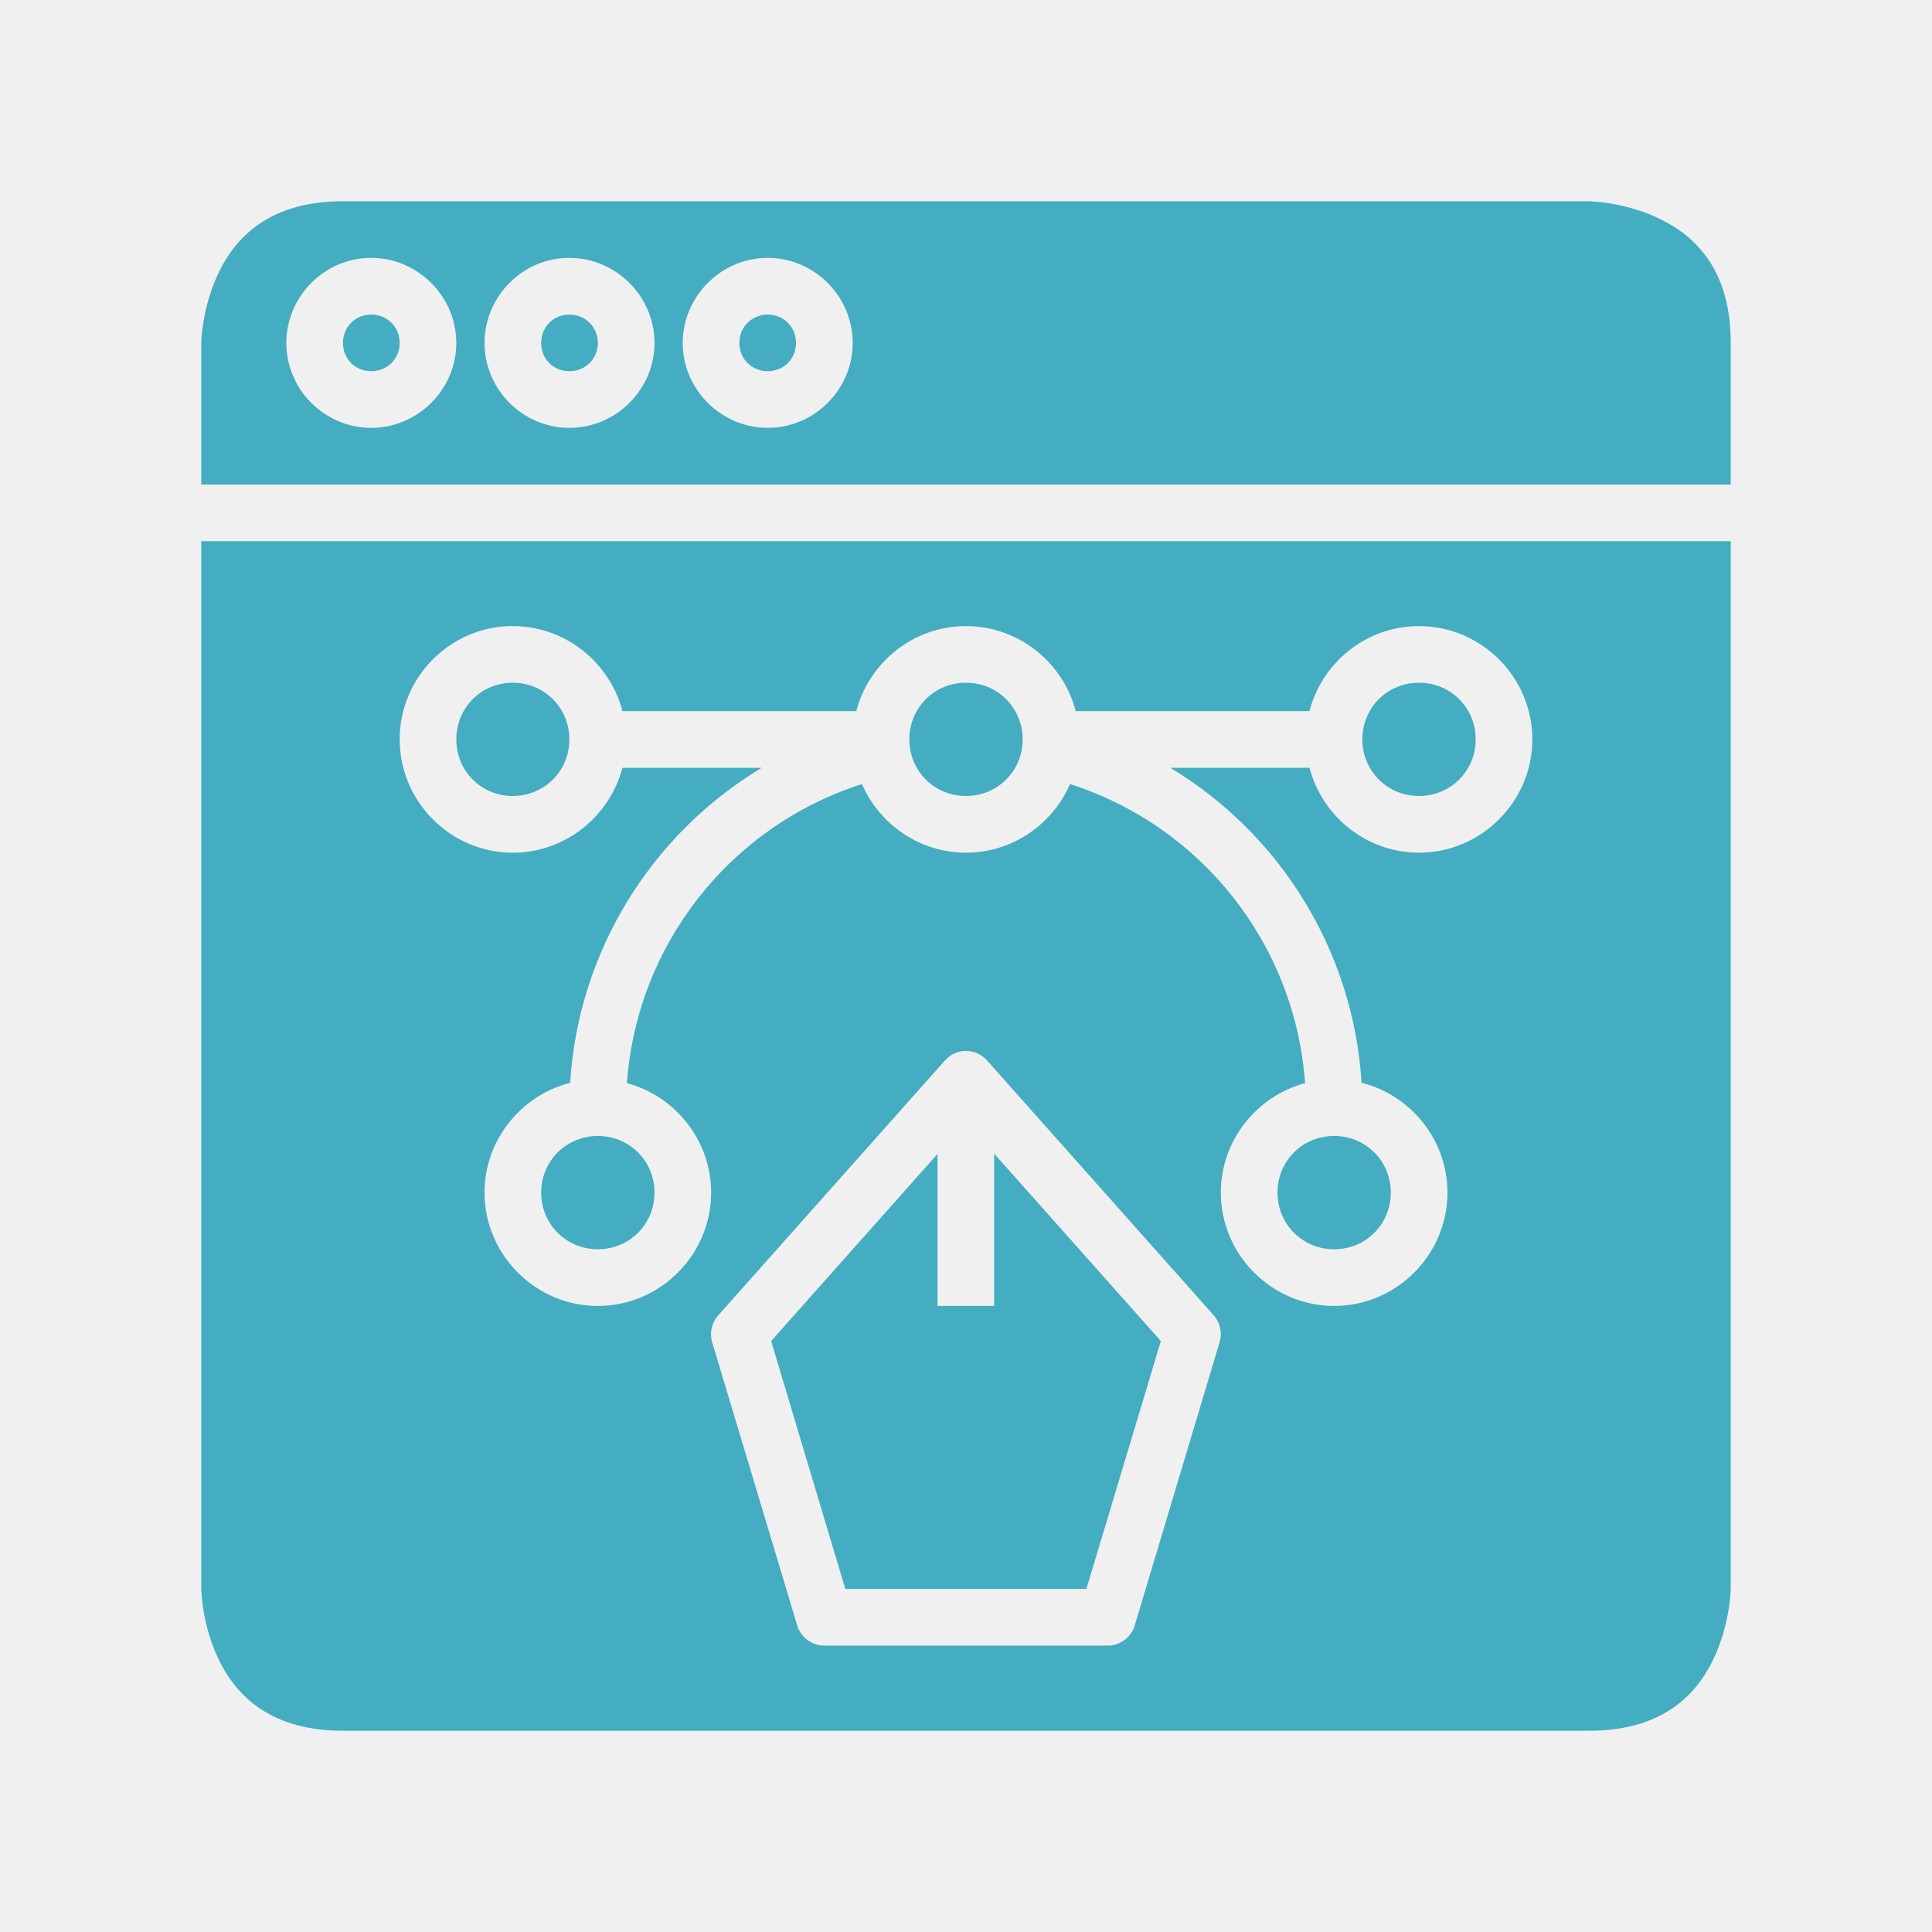
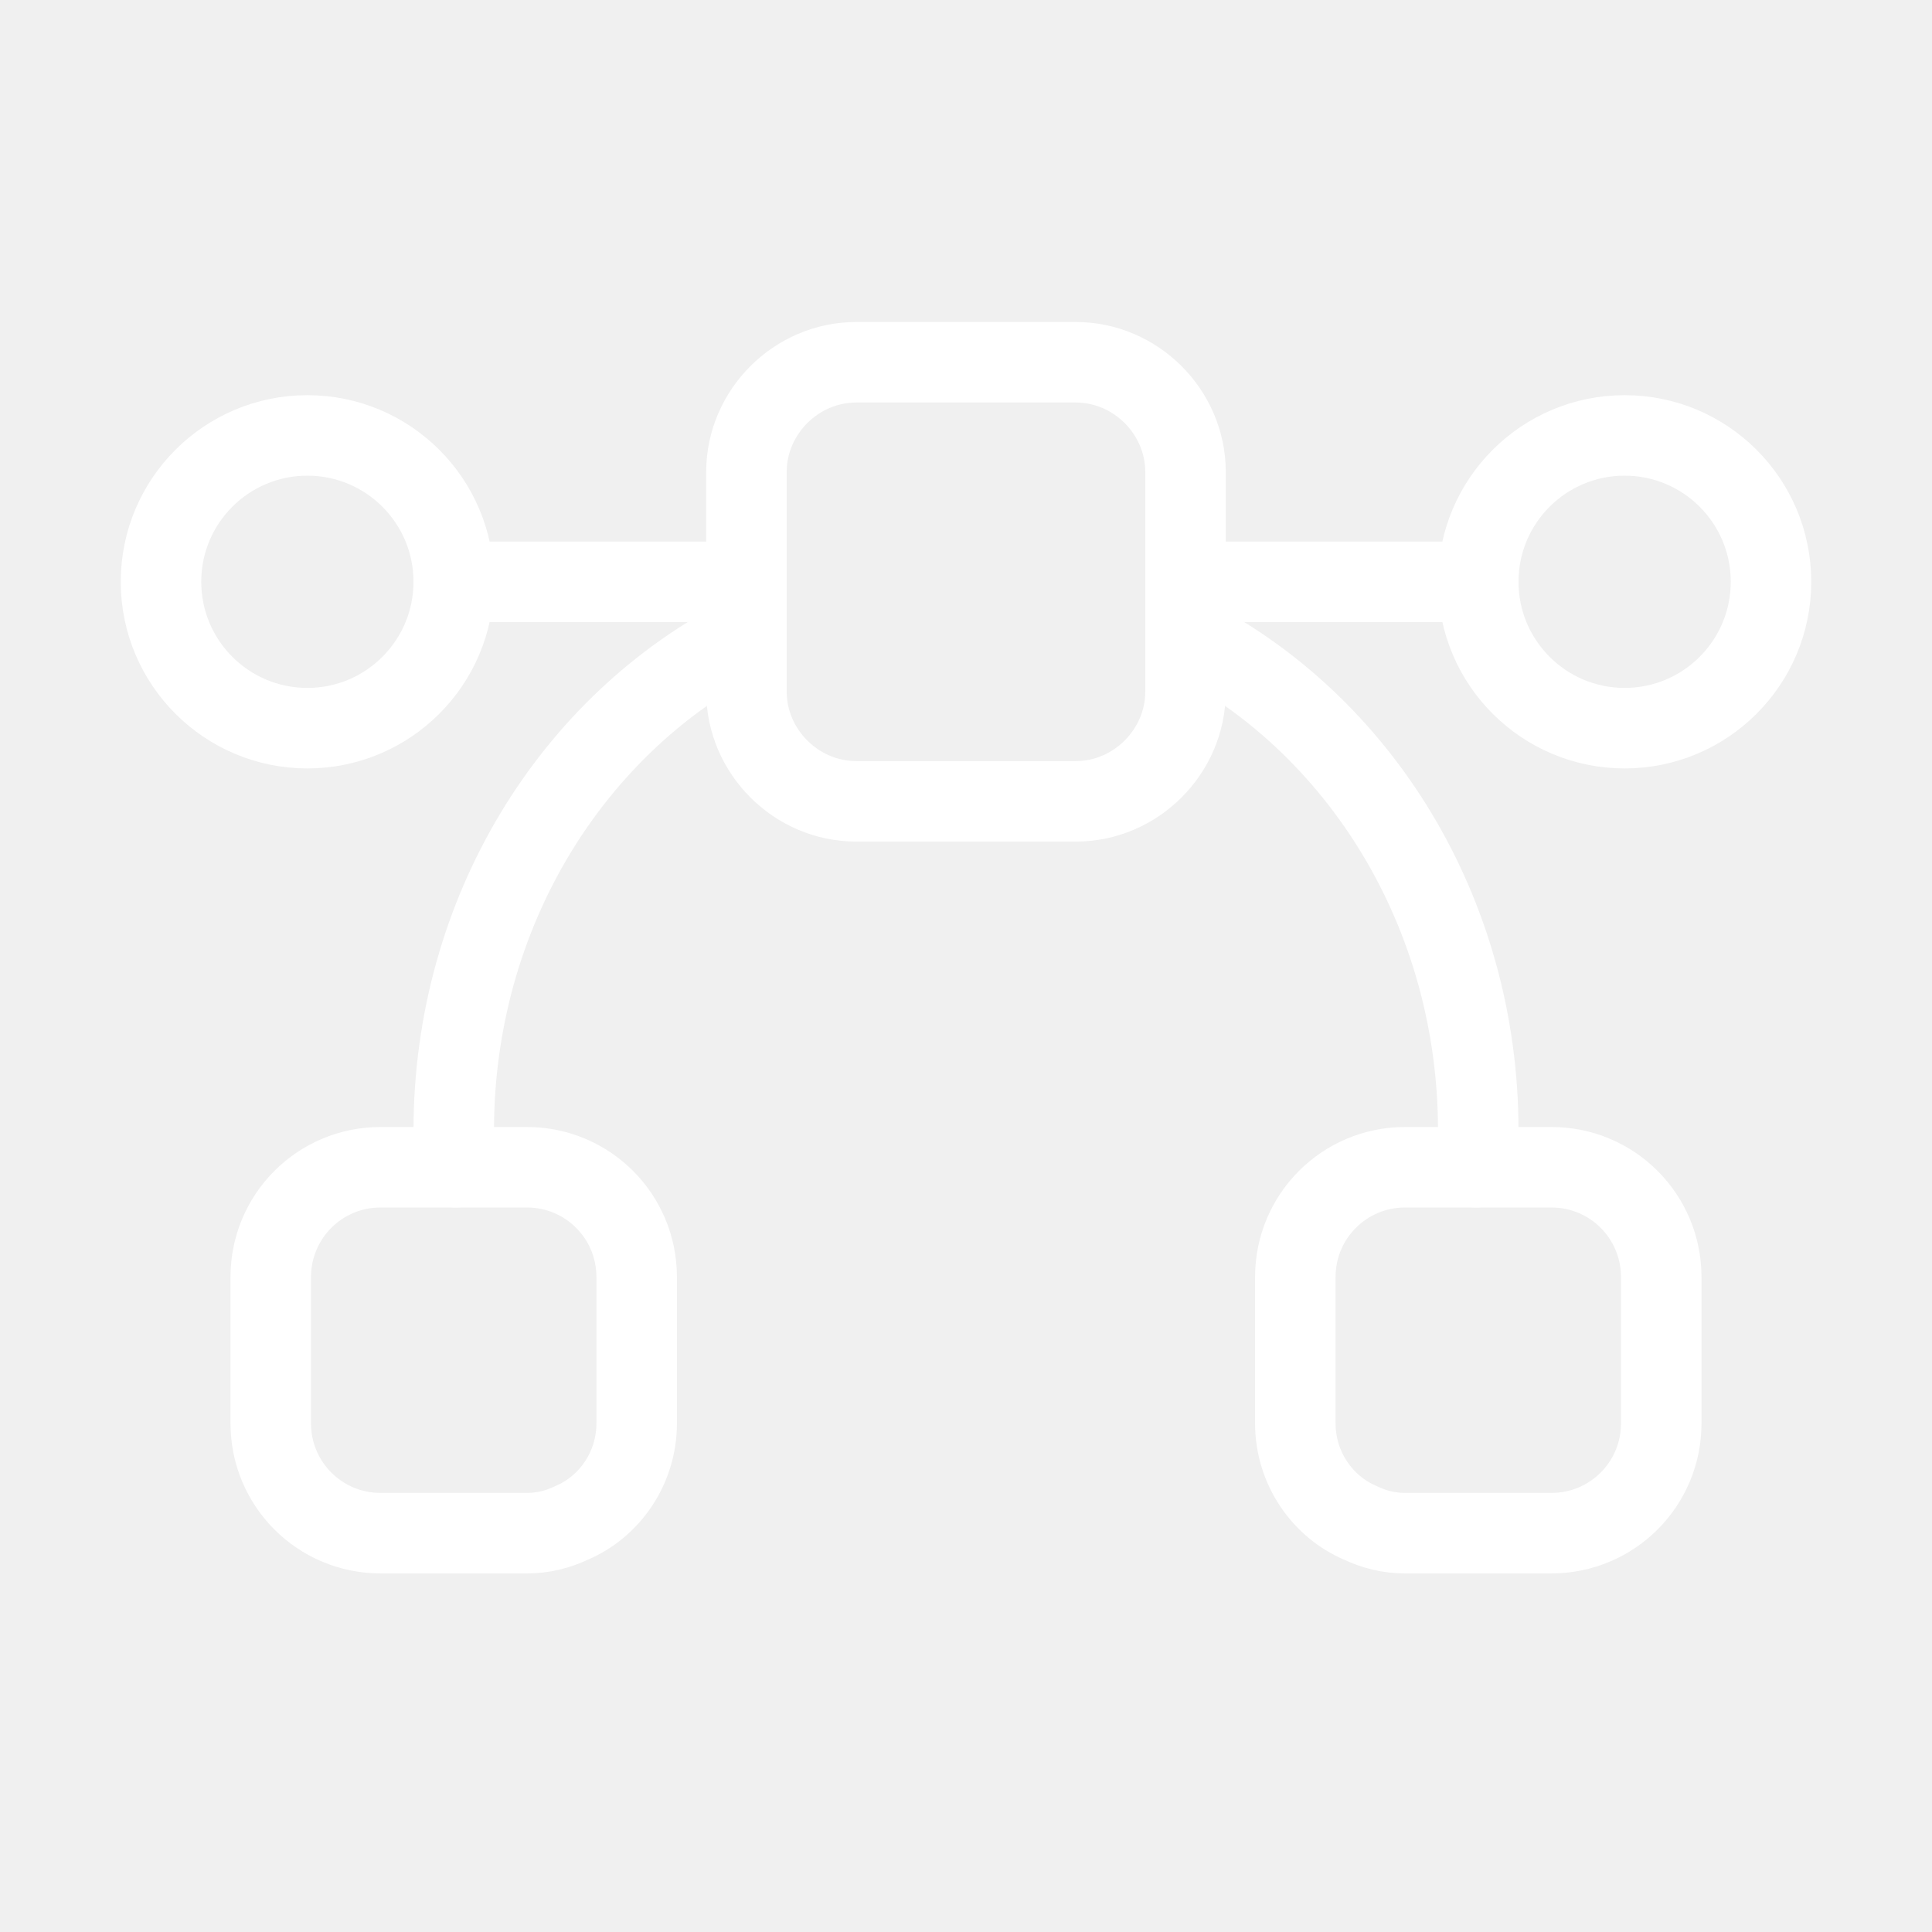
<svg xmlns="http://www.w3.org/2000/svg" width="48" height="48" viewBox="0 0 48 48" fill="none">
-   <path d="M5 13.445V39.478C5 39.478 5.012 40.388 5.456 41.276C5.9 42.163 6.753 43 8.521 43H39.478C41.252 43 42.099 42.163 42.542 41.276C42.986 40.388 43 39.478 43 39.478V13.445H5ZM12.667 15.555C12.691 15.554 12.714 15.555 12.739 15.555C14.043 15.555 15.151 16.457 15.465 17.668H21.274C21.588 16.457 22.695 15.555 23.999 15.555C25.304 15.555 26.412 16.457 26.726 17.668H32.533C32.847 16.457 33.95 15.555 35.255 15.555C36.801 15.555 38.071 16.823 38.071 18.369C38.071 19.915 36.801 21.185 35.255 21.185C33.952 21.185 32.85 20.284 32.535 19.076H29.077C31.805 20.719 33.624 23.625 33.828 26.901C35.049 27.208 35.962 28.319 35.962 29.63C35.962 31.176 34.693 32.446 33.147 32.446C31.6 32.446 30.331 31.176 30.331 29.63C30.331 28.333 31.224 27.232 32.424 26.91C32.179 23.471 29.864 20.53 26.584 19.48C26.151 20.479 25.152 21.185 23.999 21.185C22.847 21.185 21.849 20.479 21.416 19.48C18.137 20.53 15.822 23.471 15.576 26.91C16.776 27.232 17.668 28.334 17.668 29.63C17.668 31.176 16.4 32.446 14.854 32.446C13.307 32.446 12.038 31.176 12.038 29.63C12.038 28.321 12.948 27.212 14.165 26.902C14.369 23.626 16.193 20.718 18.923 19.076H15.464C15.148 20.284 14.041 21.185 12.739 21.185C11.193 21.185 9.93 19.915 9.93 18.369C9.93 16.847 11.154 15.593 12.667 15.555ZM12.739 16.962C11.953 16.962 11.337 17.584 11.337 18.369C11.337 19.155 11.953 19.776 12.739 19.776C13.524 19.776 14.146 19.155 14.146 18.369C14.146 17.584 13.524 16.962 12.739 16.962ZM23.999 16.962C23.214 16.962 22.592 17.584 22.592 18.369C22.592 19.155 23.214 19.776 23.999 19.776C24.785 19.776 25.408 19.155 25.408 18.369C25.408 17.584 24.785 16.962 23.999 16.962ZM35.255 16.962C34.469 16.962 33.847 17.584 33.847 18.369C33.847 19.155 34.469 19.776 35.255 19.776C36.04 19.776 36.663 19.155 36.663 18.369C36.663 17.584 36.04 16.962 35.255 16.962ZM23.999 26.109C24.099 26.11 24.197 26.131 24.287 26.172C24.378 26.213 24.459 26.273 24.524 26.348L30.155 32.679C30.234 32.769 30.289 32.878 30.314 32.995C30.34 33.112 30.335 33.234 30.3 33.349L28.191 40.388C28.147 40.532 28.057 40.658 27.936 40.748C27.814 40.837 27.667 40.886 27.516 40.885H20.484C20.333 40.886 20.185 40.838 20.064 40.748C19.942 40.659 19.852 40.532 19.808 40.388L17.694 33.349C17.66 33.233 17.656 33.111 17.683 32.994C17.709 32.877 17.765 32.769 17.845 32.679L23.476 26.348C23.541 26.274 23.622 26.214 23.712 26.173C23.802 26.131 23.9 26.11 23.999 26.109ZM14.854 28.223C14.068 28.223 13.445 28.844 13.445 29.63C13.445 30.415 14.068 31.038 14.854 31.038C15.639 31.038 16.261 30.415 16.261 29.63C16.261 28.844 15.639 28.223 14.854 28.223ZM33.147 28.223C32.361 28.223 31.739 28.844 31.739 29.63C31.739 30.415 32.361 31.038 33.147 31.038C33.932 31.038 34.554 30.415 34.554 29.63C34.554 28.844 33.932 28.223 33.147 28.223ZM24.7 28.662V32.446H23.293V28.669L19.159 33.318L21.002 39.478H26.991L28.841 33.318L24.7 28.662Z" fill="#44ADC1" />
-   <path d="M8.521 5C6.751 5 5.9 5.837 5.456 6.725C5.012 7.612 5 8.521 5 8.521V12.038H43V8.521C43 6.744 42.163 5.9 41.275 5.456C40.388 5.012 39.478 5 39.478 5H8.521ZM9.168 6.407C9.186 6.407 9.204 6.407 9.222 6.407C10.379 6.407 11.337 7.363 11.337 8.521C11.337 9.678 10.379 10.63 9.222 10.63C8.064 10.63 7.114 9.678 7.114 8.521C7.114 7.381 8.035 6.436 9.168 6.407ZM14.092 6.407C14.11 6.407 14.128 6.407 14.146 6.407C15.303 6.407 16.261 7.363 16.261 8.521C16.261 9.678 15.303 10.63 14.146 10.63C12.988 10.63 12.038 9.678 12.038 8.521C12.038 7.381 12.959 6.436 14.092 6.407ZM19.022 6.407C19.04 6.407 19.057 6.407 19.075 6.407C20.233 6.407 21.185 7.363 21.185 8.521C21.185 9.678 20.233 10.63 19.075 10.63C17.918 10.63 16.962 9.678 16.962 8.521C16.962 7.381 17.889 6.436 19.022 6.407ZM9.222 7.815C8.825 7.815 8.521 8.124 8.521 8.521C8.521 8.918 8.825 9.222 9.222 9.222C9.619 9.222 9.93 8.918 9.93 8.521C9.93 8.124 9.619 7.815 9.222 7.815ZM14.146 7.815C13.749 7.815 13.445 8.124 13.445 8.521C13.445 8.918 13.749 9.222 14.146 9.222C14.543 9.222 14.854 8.918 14.854 8.521C14.854 8.124 14.543 7.815 14.146 7.815ZM19.075 7.815C18.678 7.815 18.369 8.124 18.369 8.521C18.369 8.918 18.678 9.222 19.075 9.222C19.472 9.222 19.776 8.918 19.776 8.521C19.776 8.124 19.472 7.815 19.075 7.815Z" fill="#44ADC1" />
+   <path d="M7.636 18.091C9.645 18.091 11.273 16.462 11.273 14.454C11.273 12.446 9.645 10.818 7.636 10.818C5.628 10.818 4 12.446 4 14.454C4 16.462 5.628 18.091 7.636 18.091Z" stroke="white" stroke-width="2" stroke-miterlimit="10" stroke-linecap="round" stroke-linejoin="round" />
+   <path d="M40.364 18.091C42.372 18.091 44 16.462 44 14.454C44 12.446 42.372 10.818 40.364 10.818C38.355 10.818 36.727 12.446 36.727 14.454C36.727 16.462 38.355 18.091 40.364 18.091Z" stroke="white" stroke-width="2" stroke-miterlimit="10" stroke-linecap="round" stroke-linejoin="round" />
+   <path d="M36.727 14.455H29.454" stroke="white" stroke-width="2" stroke-miterlimit="10" stroke-linecap="round" stroke-linejoin="round" />
+   <path d="M18.545 14.455H11.273" stroke="white" stroke-width="2" stroke-miterlimit="10" stroke-linecap="round" stroke-linejoin="round" />
+   <path d="M15.818 31.727V35.364C15.818 36.473 15.146 37.436 14.2 37.836C13.855 38 13.491 38.091 13.091 38.091H9.455C7.946 38.091 6.727 36.873 6.727 35.364V31.727C6.727 30.218 7.946 29 9.455 29H13.091C14.6 29 15.818 30.218 15.818 31.727Z" stroke="white" stroke-width="2" stroke-miterlimit="10" stroke-linecap="round" stroke-linejoin="round" />
+   <path d="M41.273 31.727V35.364C41.273 36.873 40.054 38.091 38.545 38.091H34.909C34.509 38.091 34.145 38 33.8 37.836C32.855 37.436 32.182 36.473 32.182 35.364V31.727C32.182 30.218 33.4 29 34.909 29H38.545C40.054 29 41.273 30.218 41.273 31.727Z" stroke="white" stroke-width="2" stroke-miterlimit="10" stroke-linecap="round" stroke-linejoin="round" />
+   <path d="M29.454 11.727V17.182C29.454 18.673 28.218 19.909 26.727 19.909H21.273C19.782 19.909 18.545 18.673 18.545 17.182V11.727C18.545 10.236 19.782 9 21.273 9H26.727C28.218 9 29.454 10.236 29.454 11.727Z" stroke="white" stroke-width="2" stroke-miterlimit="10" stroke-linecap="round" stroke-linejoin="round" />
+   <path d="M29.454 15.782C33.764 17.963 36.727 22.654 36.727 28.091C36.727 28.4 36.709 28.691 36.673 29" stroke="white" stroke-width="2" stroke-miterlimit="10" stroke-linecap="round" stroke-linejoin="round" />
+   <path d="M11.327 29C11.291 28.691 11.273 28.4 11.273 28.091C11.273 22.654 14.236 17.963 18.545 15.782" stroke="white" stroke-width="2" stroke-miterlimit="10" stroke-linecap="round" stroke-linejoin="round" />
</svg>
